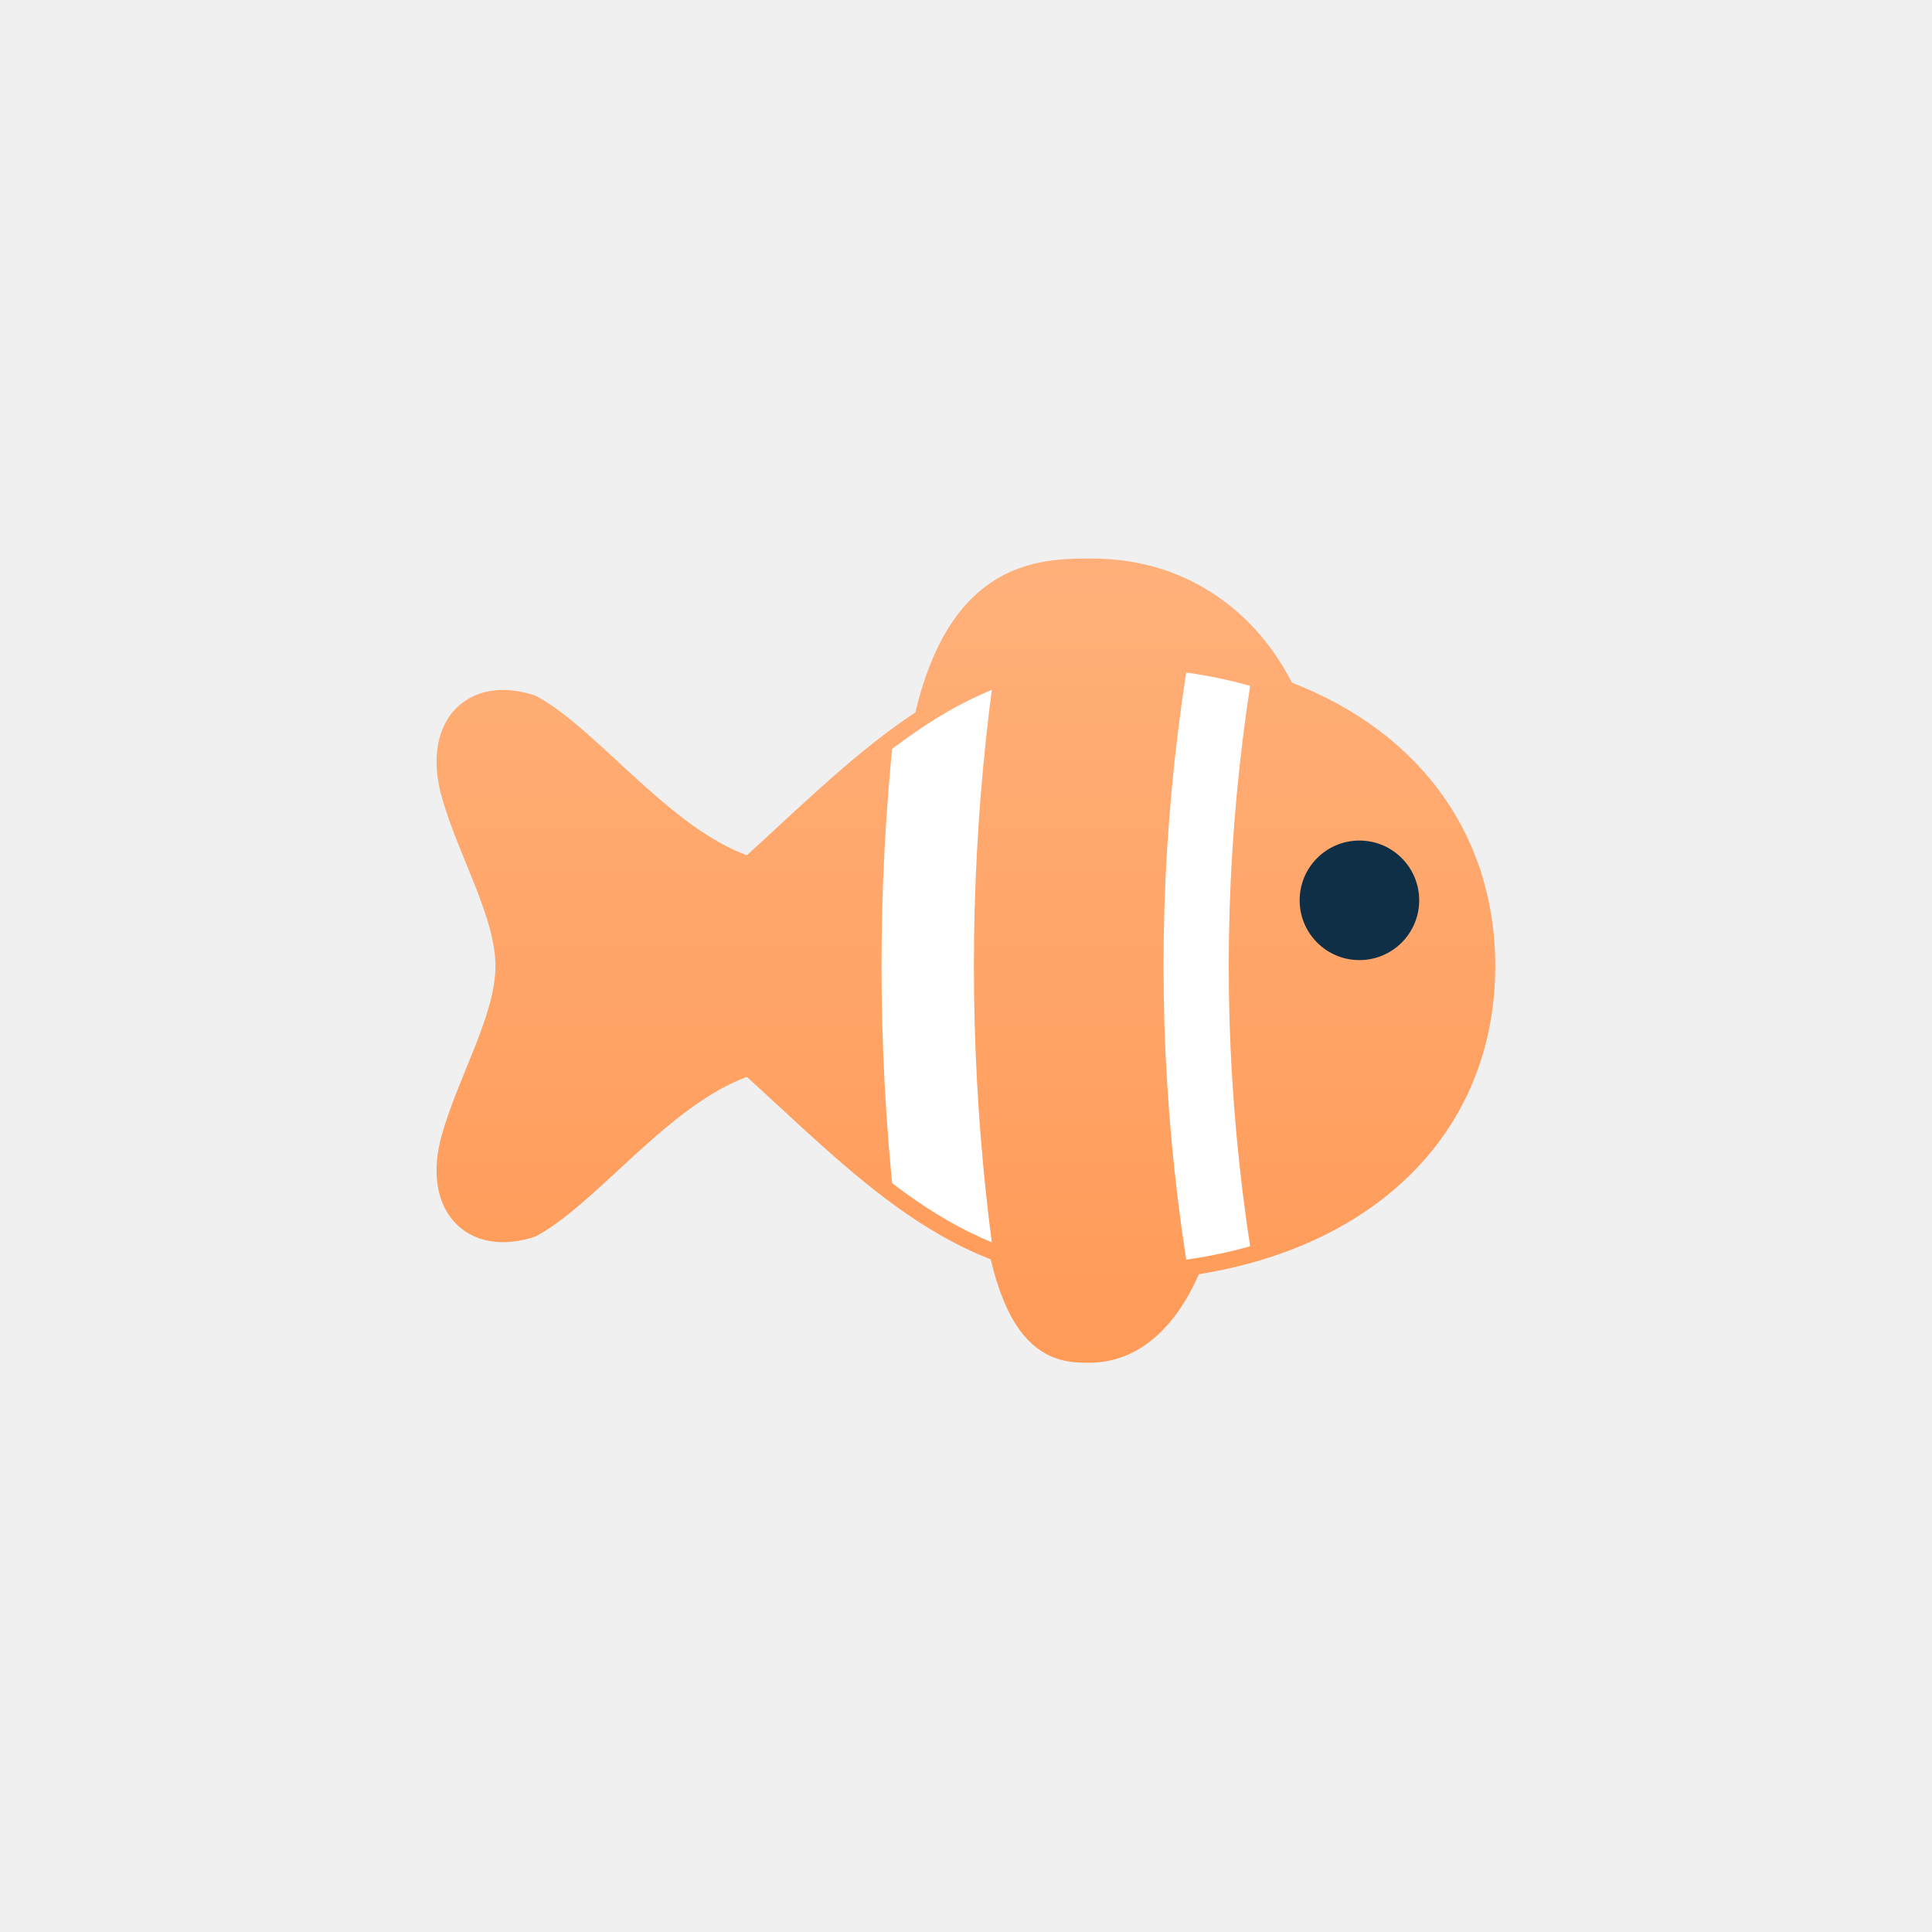
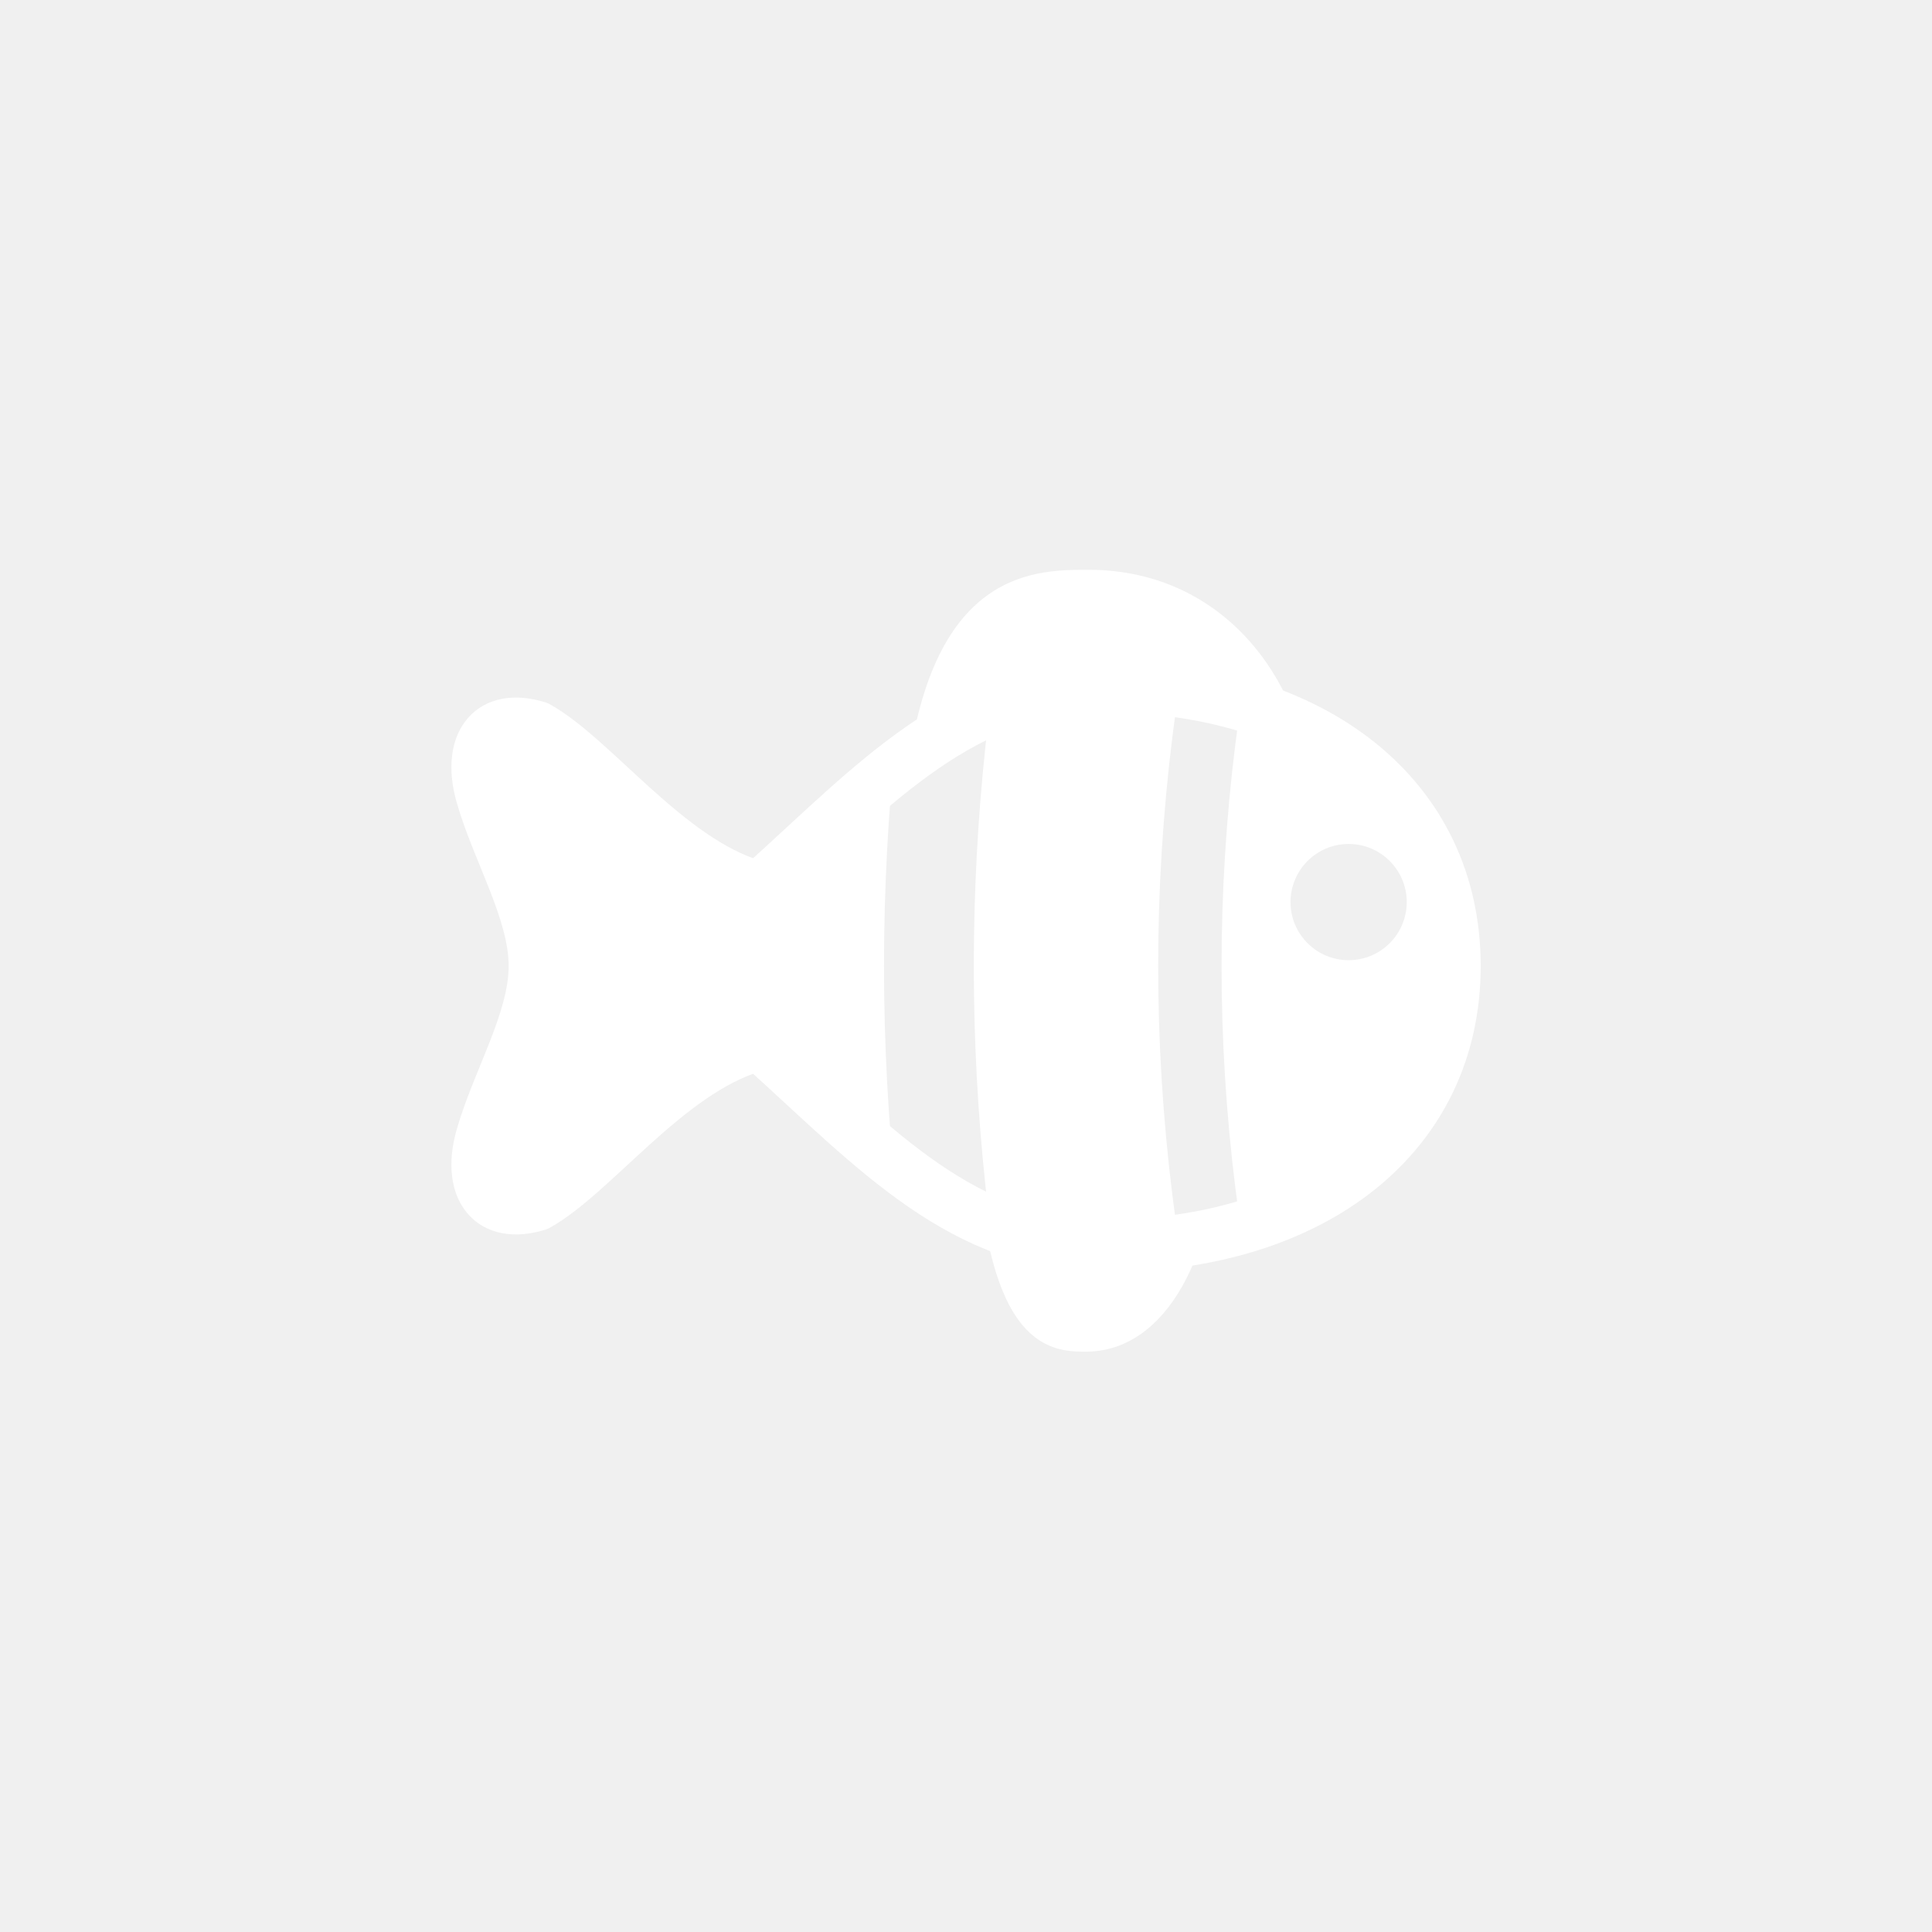
<svg xmlns="http://www.w3.org/2000/svg" viewBox="0 0 512 512" role="img" aria-label="Nemo">
  <defs>
-     <linearGradient id="nemo-a-f" gradientUnits="userSpaceOnUse" x1="0" y1="106" x2="0" y2="402">
-       <stop offset="0" stop-color="#ffb07a" />
-       <stop offset="1" stop-color="#ff9a57" />
-     </linearGradient>
    <clipPath id="nemo-a-b">
      <path d="M184 222C226 184 260.2 146 315.3 146C397.3 146 452 190 452 256C452 322 397.3 366 315.3 366C260.2 366 226 328 184 290Z" />
    </clipPath>
+     <mask id="nemo-a" maskUnits="userSpaceOnUse" x="-512" y="-512" width="1536" height="1536">
+       <rect x="-512" y="-512" width="1536" height="1536" fill="#fff" />
+       <g fill="none" stroke="#000" clip-path="url(#nemo-a-b)">
+         <path d="M368.9 86Q326.9 256 368.9 426" stroke-width="24" />
+         <path d="M267.1 86Q231.1 256 267.1 426" stroke-width="34" />
+       </g>
+       <path d="M184 222C226 184 260.2 146 315.3 146C397.3 146 452 190 452 256C452 322 397.3 366 315.3 366C260.2 366 226 328 184 290Z" fill="none" stroke="#fff" stroke-width="28" stroke-linejoin="round" />
+       <circle cx="408" cy="231.8" r="22" fill="#000" stroke="none" />
+     </mask>
  </defs>
-   <g transform="translate(66.5 71.7) scale(0.72)">
-     <g fill="url(#nemo-a-f)" stroke="url(#nemo-a-f)" stroke-width="12" stroke-linejoin="round">
+   <g transform="translate(71.8 76.8) scale(0.7)">
+     <g fill="#ffffff" stroke="#ffffff" stroke-width="12" stroke-linejoin="round" mask="url(#nemo-a)">
      <path d="M184 222C226 184 260.2 146 315.3 146C397.3 146 452 190 452 256C452 322 397.3 366 315.3 366C260.2 366 226 328 184 290Z" />
      <path d="M214 222L184 222C152.2 212.6 124.6 174.2 102.4 162C81.7 155.4 69.7 169.5 76 192.1C82.1 213.7 96 236.3 96 256C96 275.7 82.1 298.3 76 319.9C69.7 342.5 81.7 356.6 102.4 350C124.6 337.8 152.2 299.4 184 290L214 290Z" />
      <path d="M245.6 195.5C252.7 112 288.3 112 309.6 112C359.3 112 387.7 154.8 387.7 195.5Z" />
      <path d="M272.4 316.5C276.5 396 296.6 396 308.6 396C336.8 396 352.8 357.2 352.8 316.5Z" />
    </g>
-     <g fill="none" stroke="#ffffff" clip-path="url(#nemo-a-b)">
-       <path d="M368.9 86Q326.9 256 368.9 426" stroke-width="24" />
-       <path d="M267.1 86Q231.1 256 267.1 426" stroke-width="34" />
-     </g>
-     <circle cx="408" cy="231.8" r="22" fill="#0e2f45" />
  </g>
</svg>
